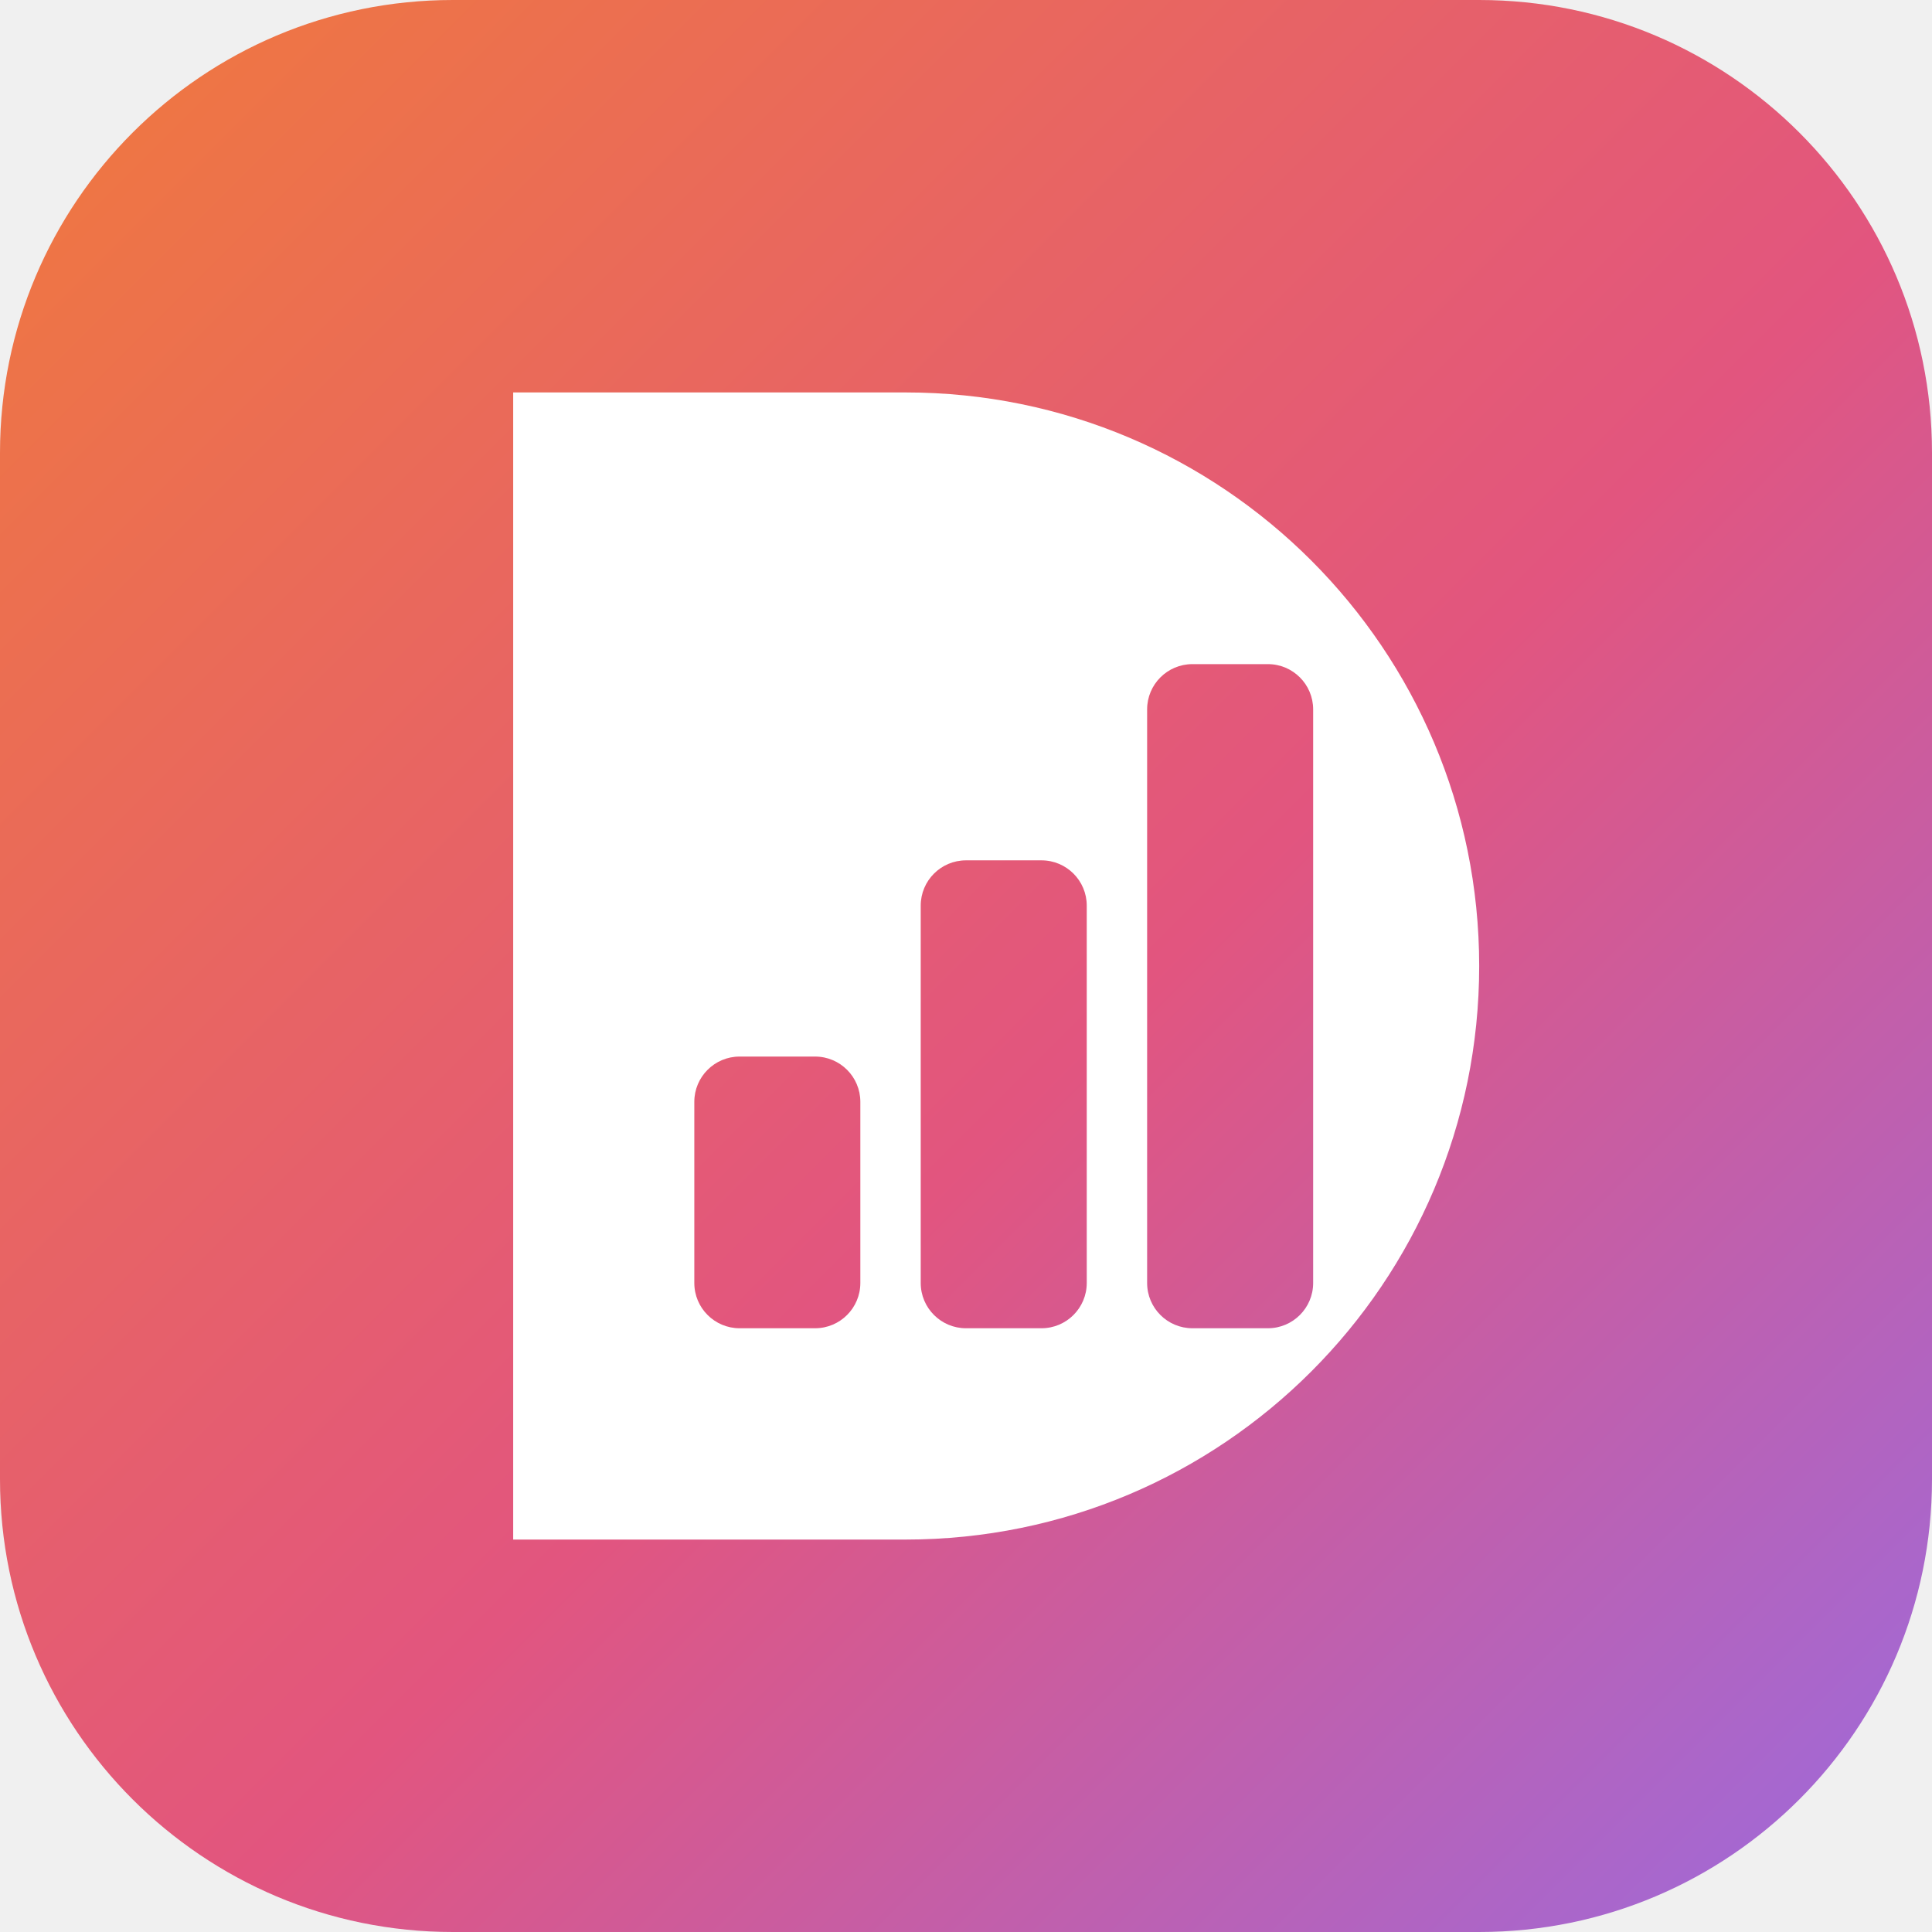
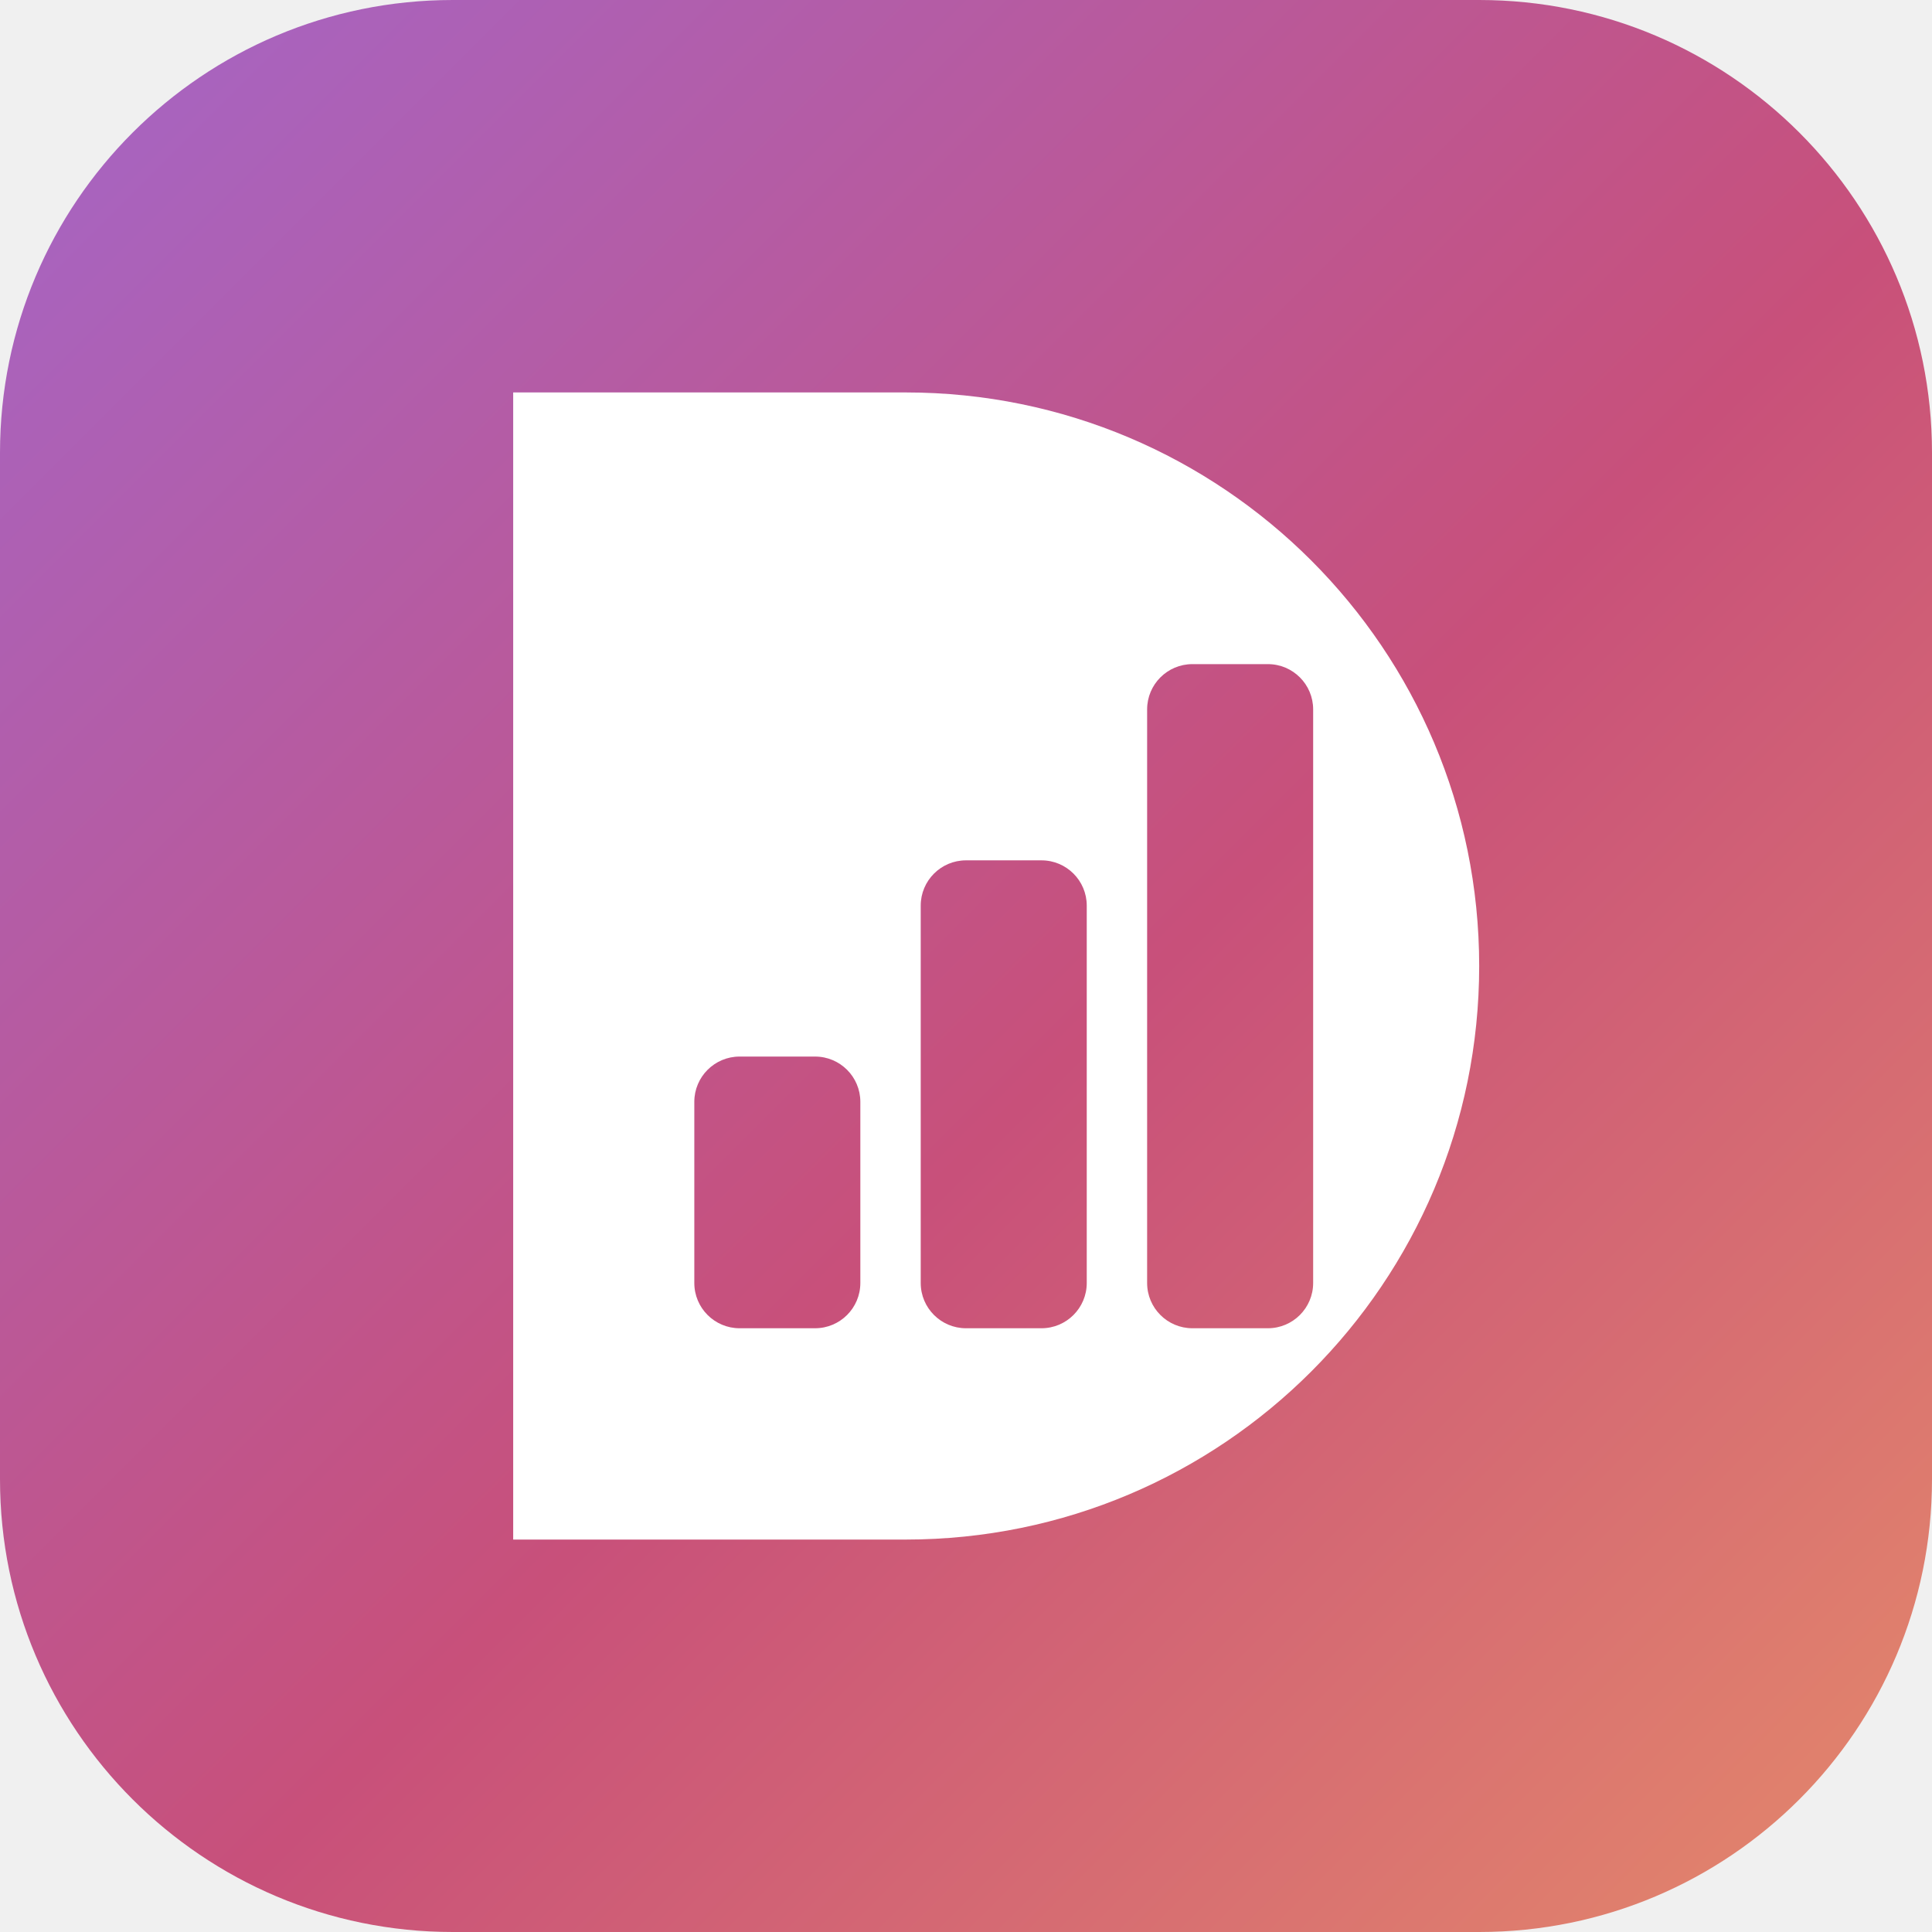
<svg xmlns="http://www.w3.org/2000/svg" width="64" height="64" viewBox="0 0 64 64">
  <defs>
    <linearGradient id="g" x1="0" y1="0" x2="1" y2="1">
-       <stop offset="0" stop-color="#f07a3c" />
-       <stop offset=".55" stop-color="#e2557f" />
-       <stop offset="1" stop-color="#9a6be0" />
+       <stop offset="0" stop-color="#a466c8" />
+       <stop offset=".55" stop-color="#c8507a" />
+       <stop offset="1" stop-color="#e58a6a" />
    </linearGradient>
    <mask id="m">
      <rect width="64" height="64" fill="#fff" />
      <g fill="#000">
        <rect x="23" y="35" width="5.5" height="9" rx="1.5" />
        <rect x="30.5" y="28.5" width="5.5" height="15.5" rx="1.5" />
        <rect x="38" y="22" width="5.5" height="22" rx="1.5" />
      </g>
    </mask>
  </defs>
  <rect width="64" height="64" rx="15" fill="url(#g)" />
  <path d="M17 13 H30 A19 19 0 0 1 30 51 H17 Z" fill="#fff" mask="url(#m)" />
</svg>
